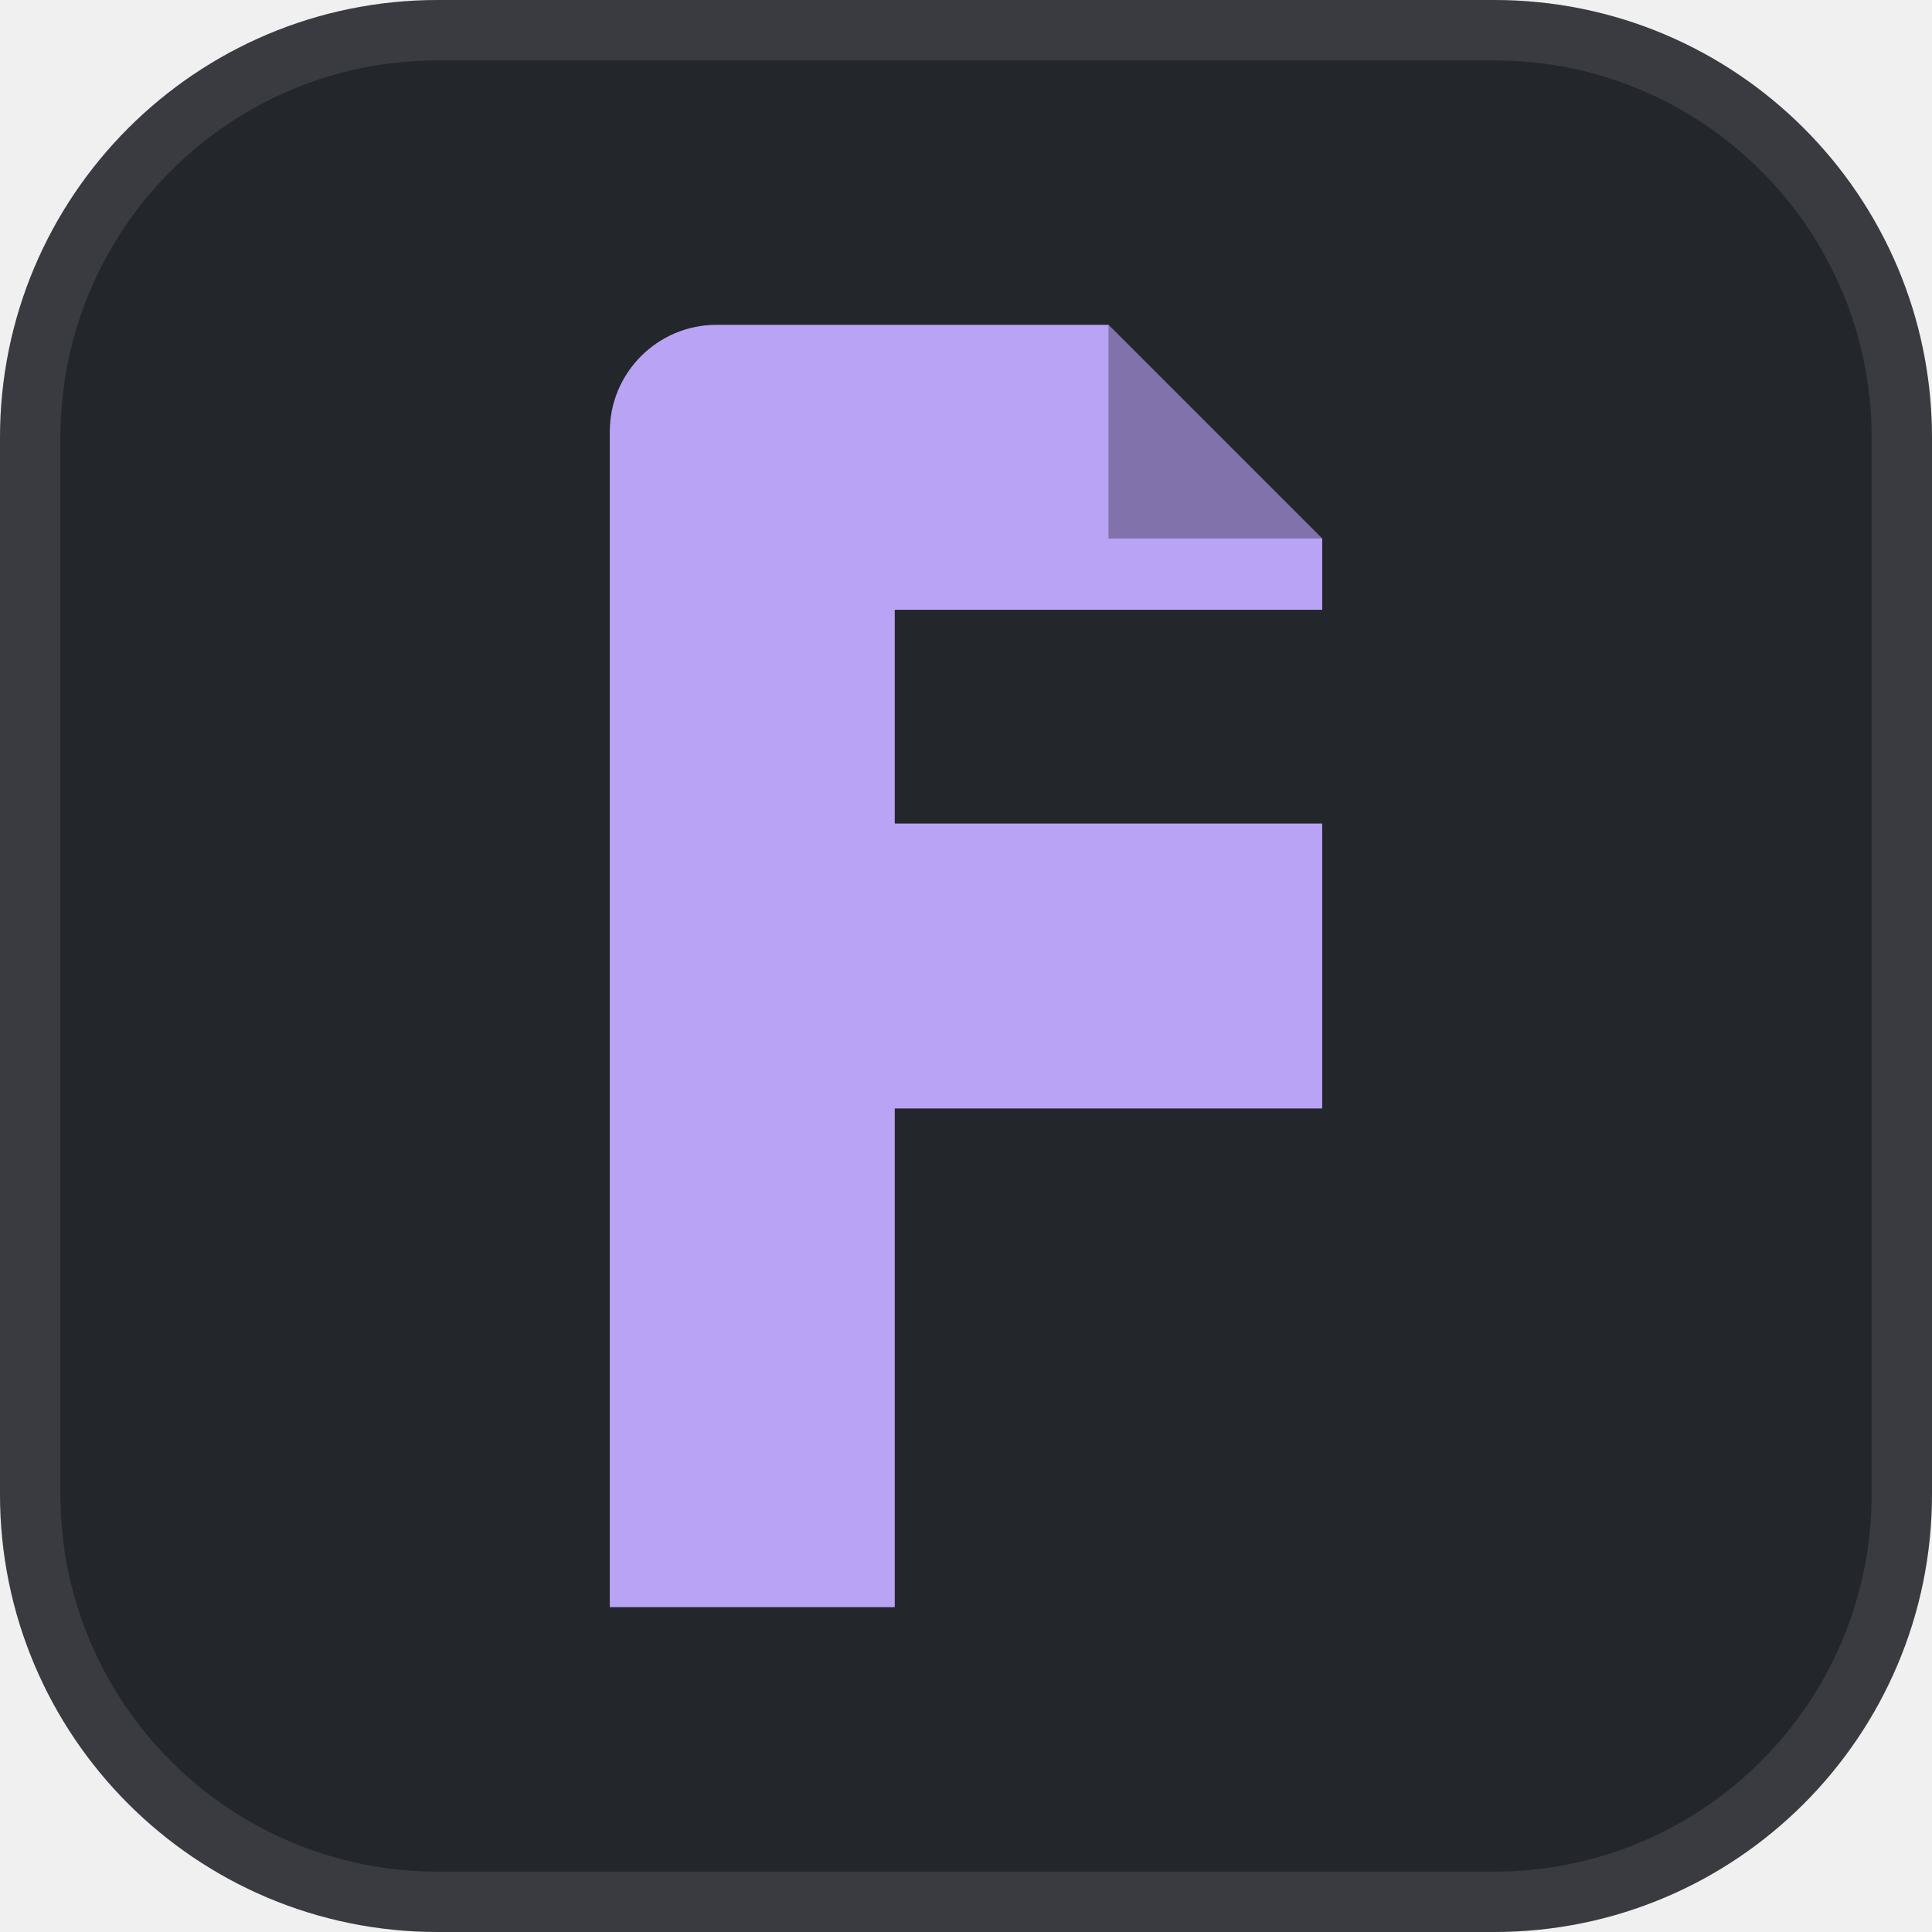
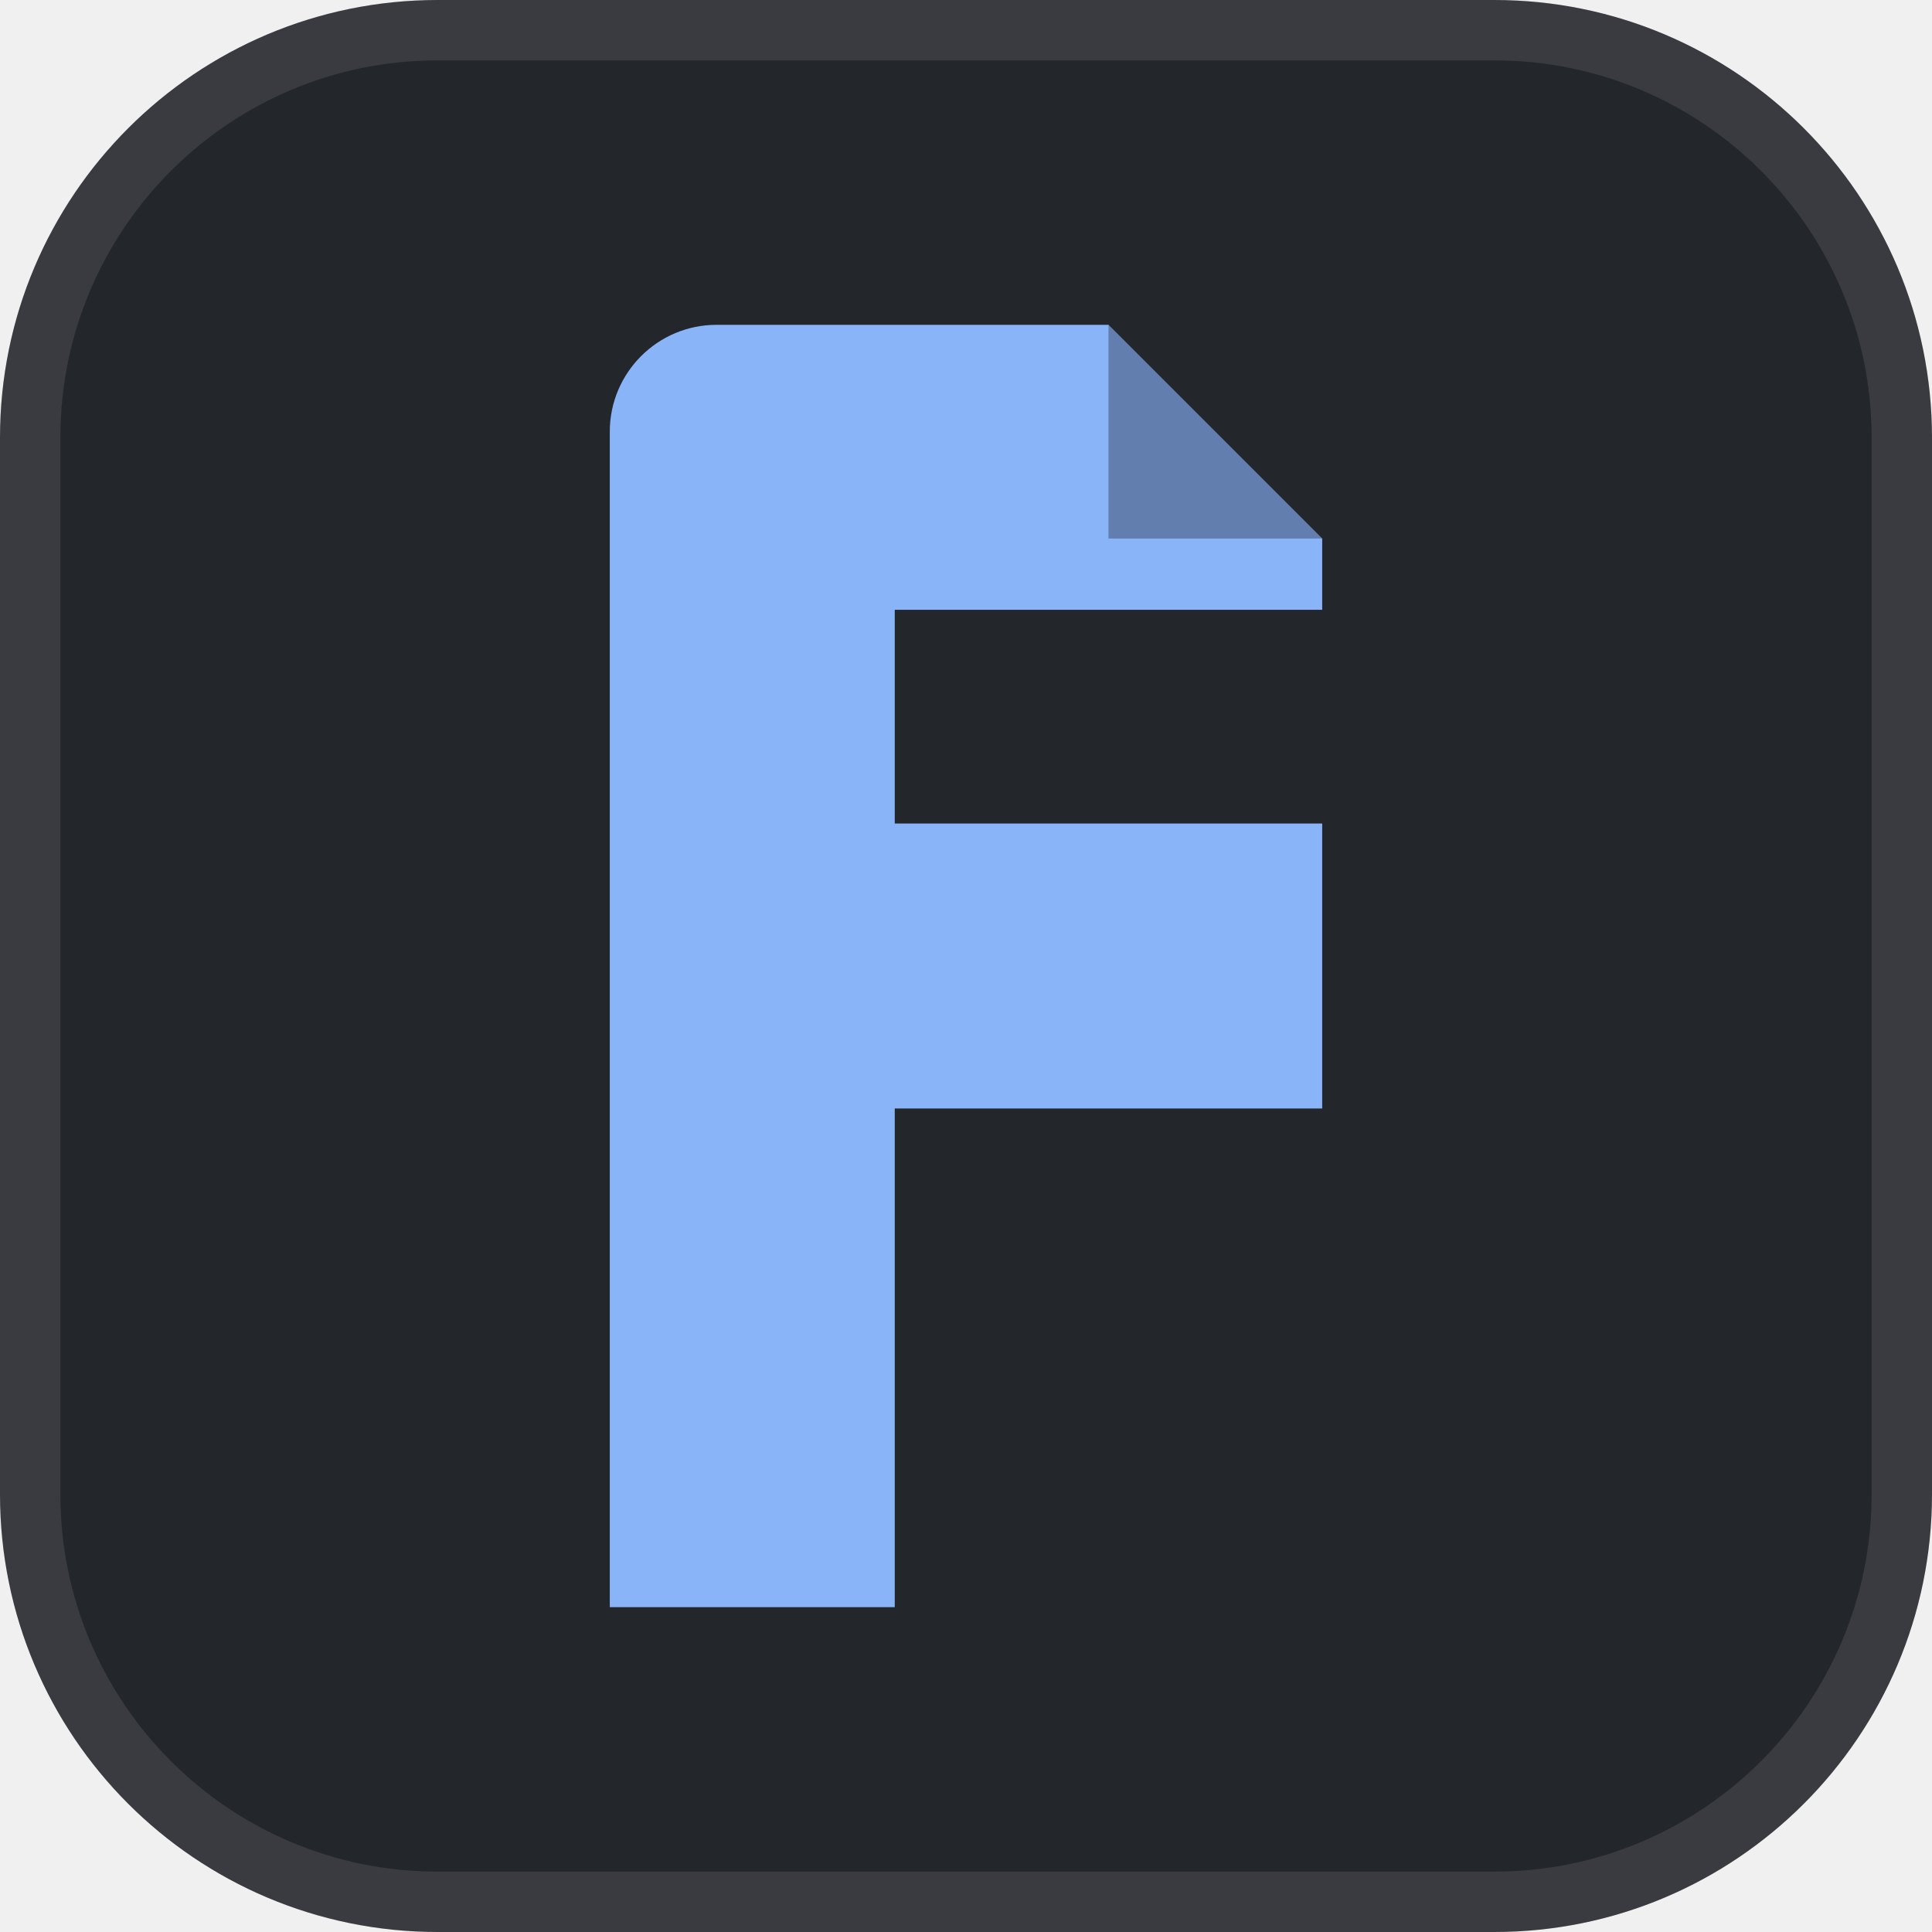
<svg xmlns="http://www.w3.org/2000/svg" viewBox="0 0 512 512">
  <rect width="512" height="512" rx="116" fill="#23262B" />
  <rect x="8" y="8" width="496" height="496" rx="108" fill="none" stroke="#fff" stroke-opacity="0.1" stroke-width="16" />
  <g transform="translate(256 256) scale(1.18) translate(-264 -256)">
-     <path d="M184 400V136A24 24 0 0 1 208 112H296L344 160V176H248V400Z" fill="#B9A3F5" />
+     <path d="M184 400V136A24 24 0 0 1 208 112H296L344 160V176H248V400Z" fill="#8AB4F8" />
    <path d="M296 112V160H344Z" fill="#000" fill-opacity=".3" />
-     <rect x="240" y="224" width="104" height="64" fill="#B9A3F5" />
+     <rect x="240" y="224" width="104" height="64" fill="#8AB4F8" />
  </g>
</svg>
